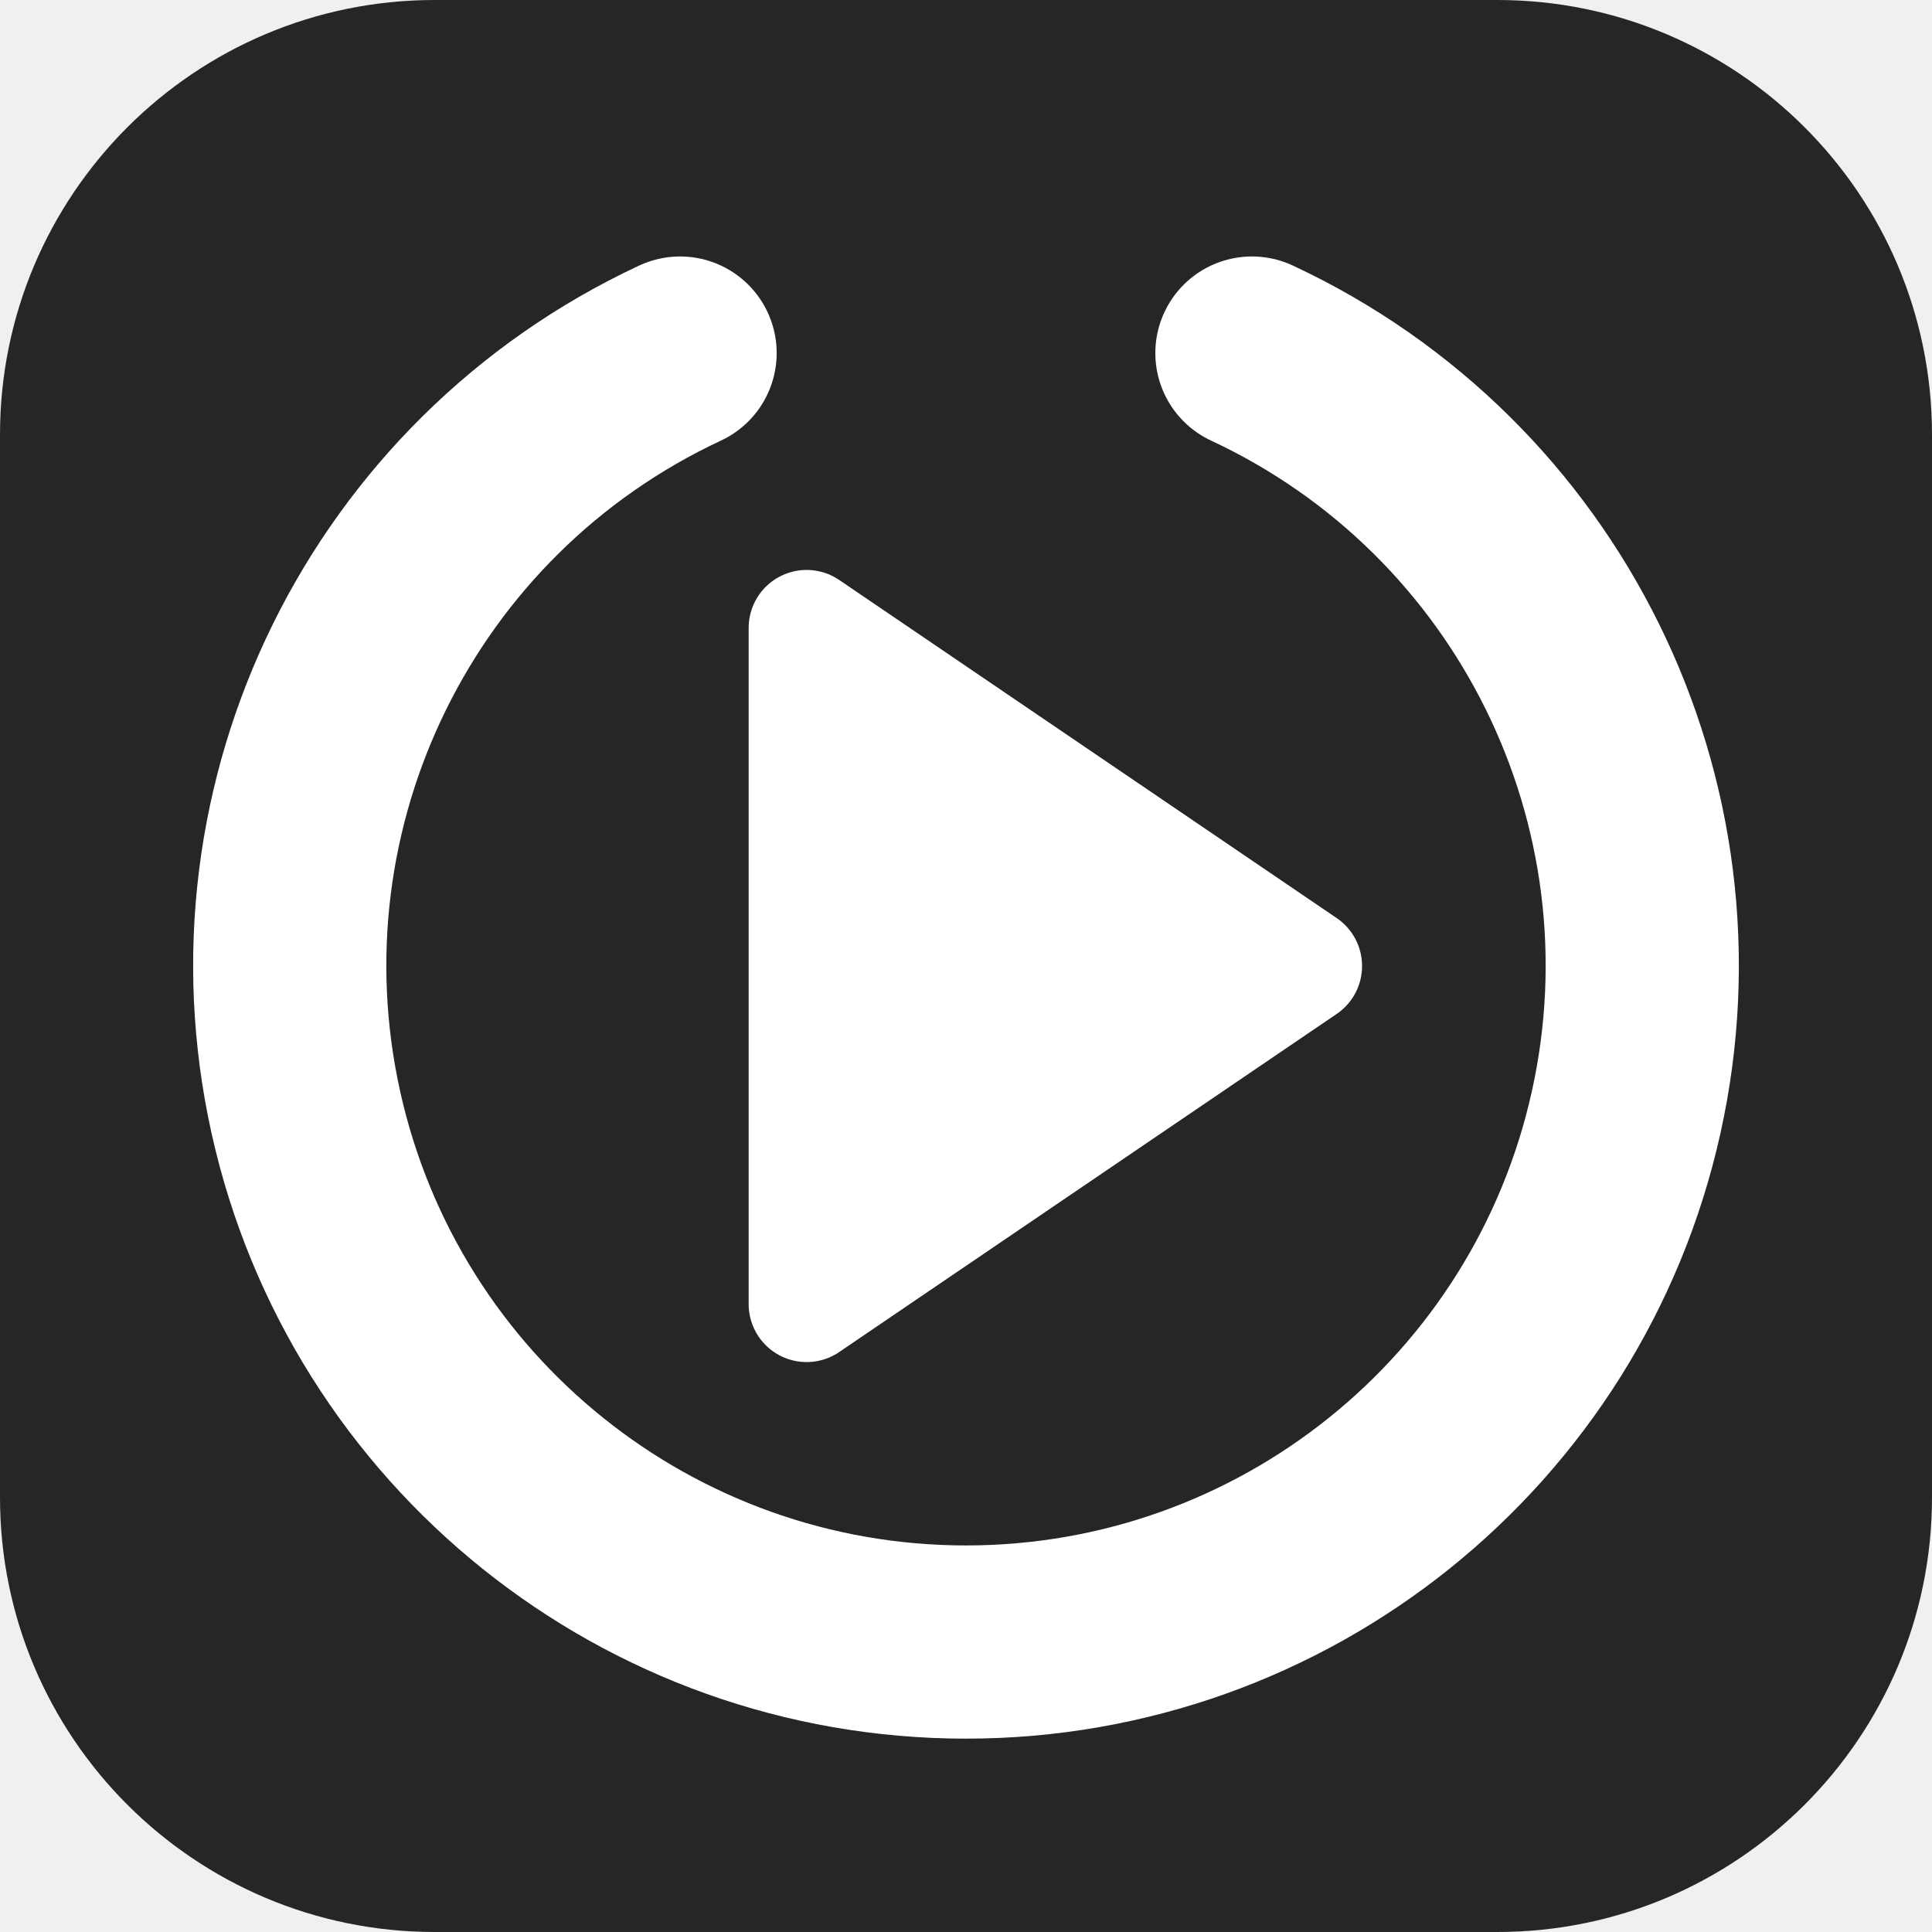
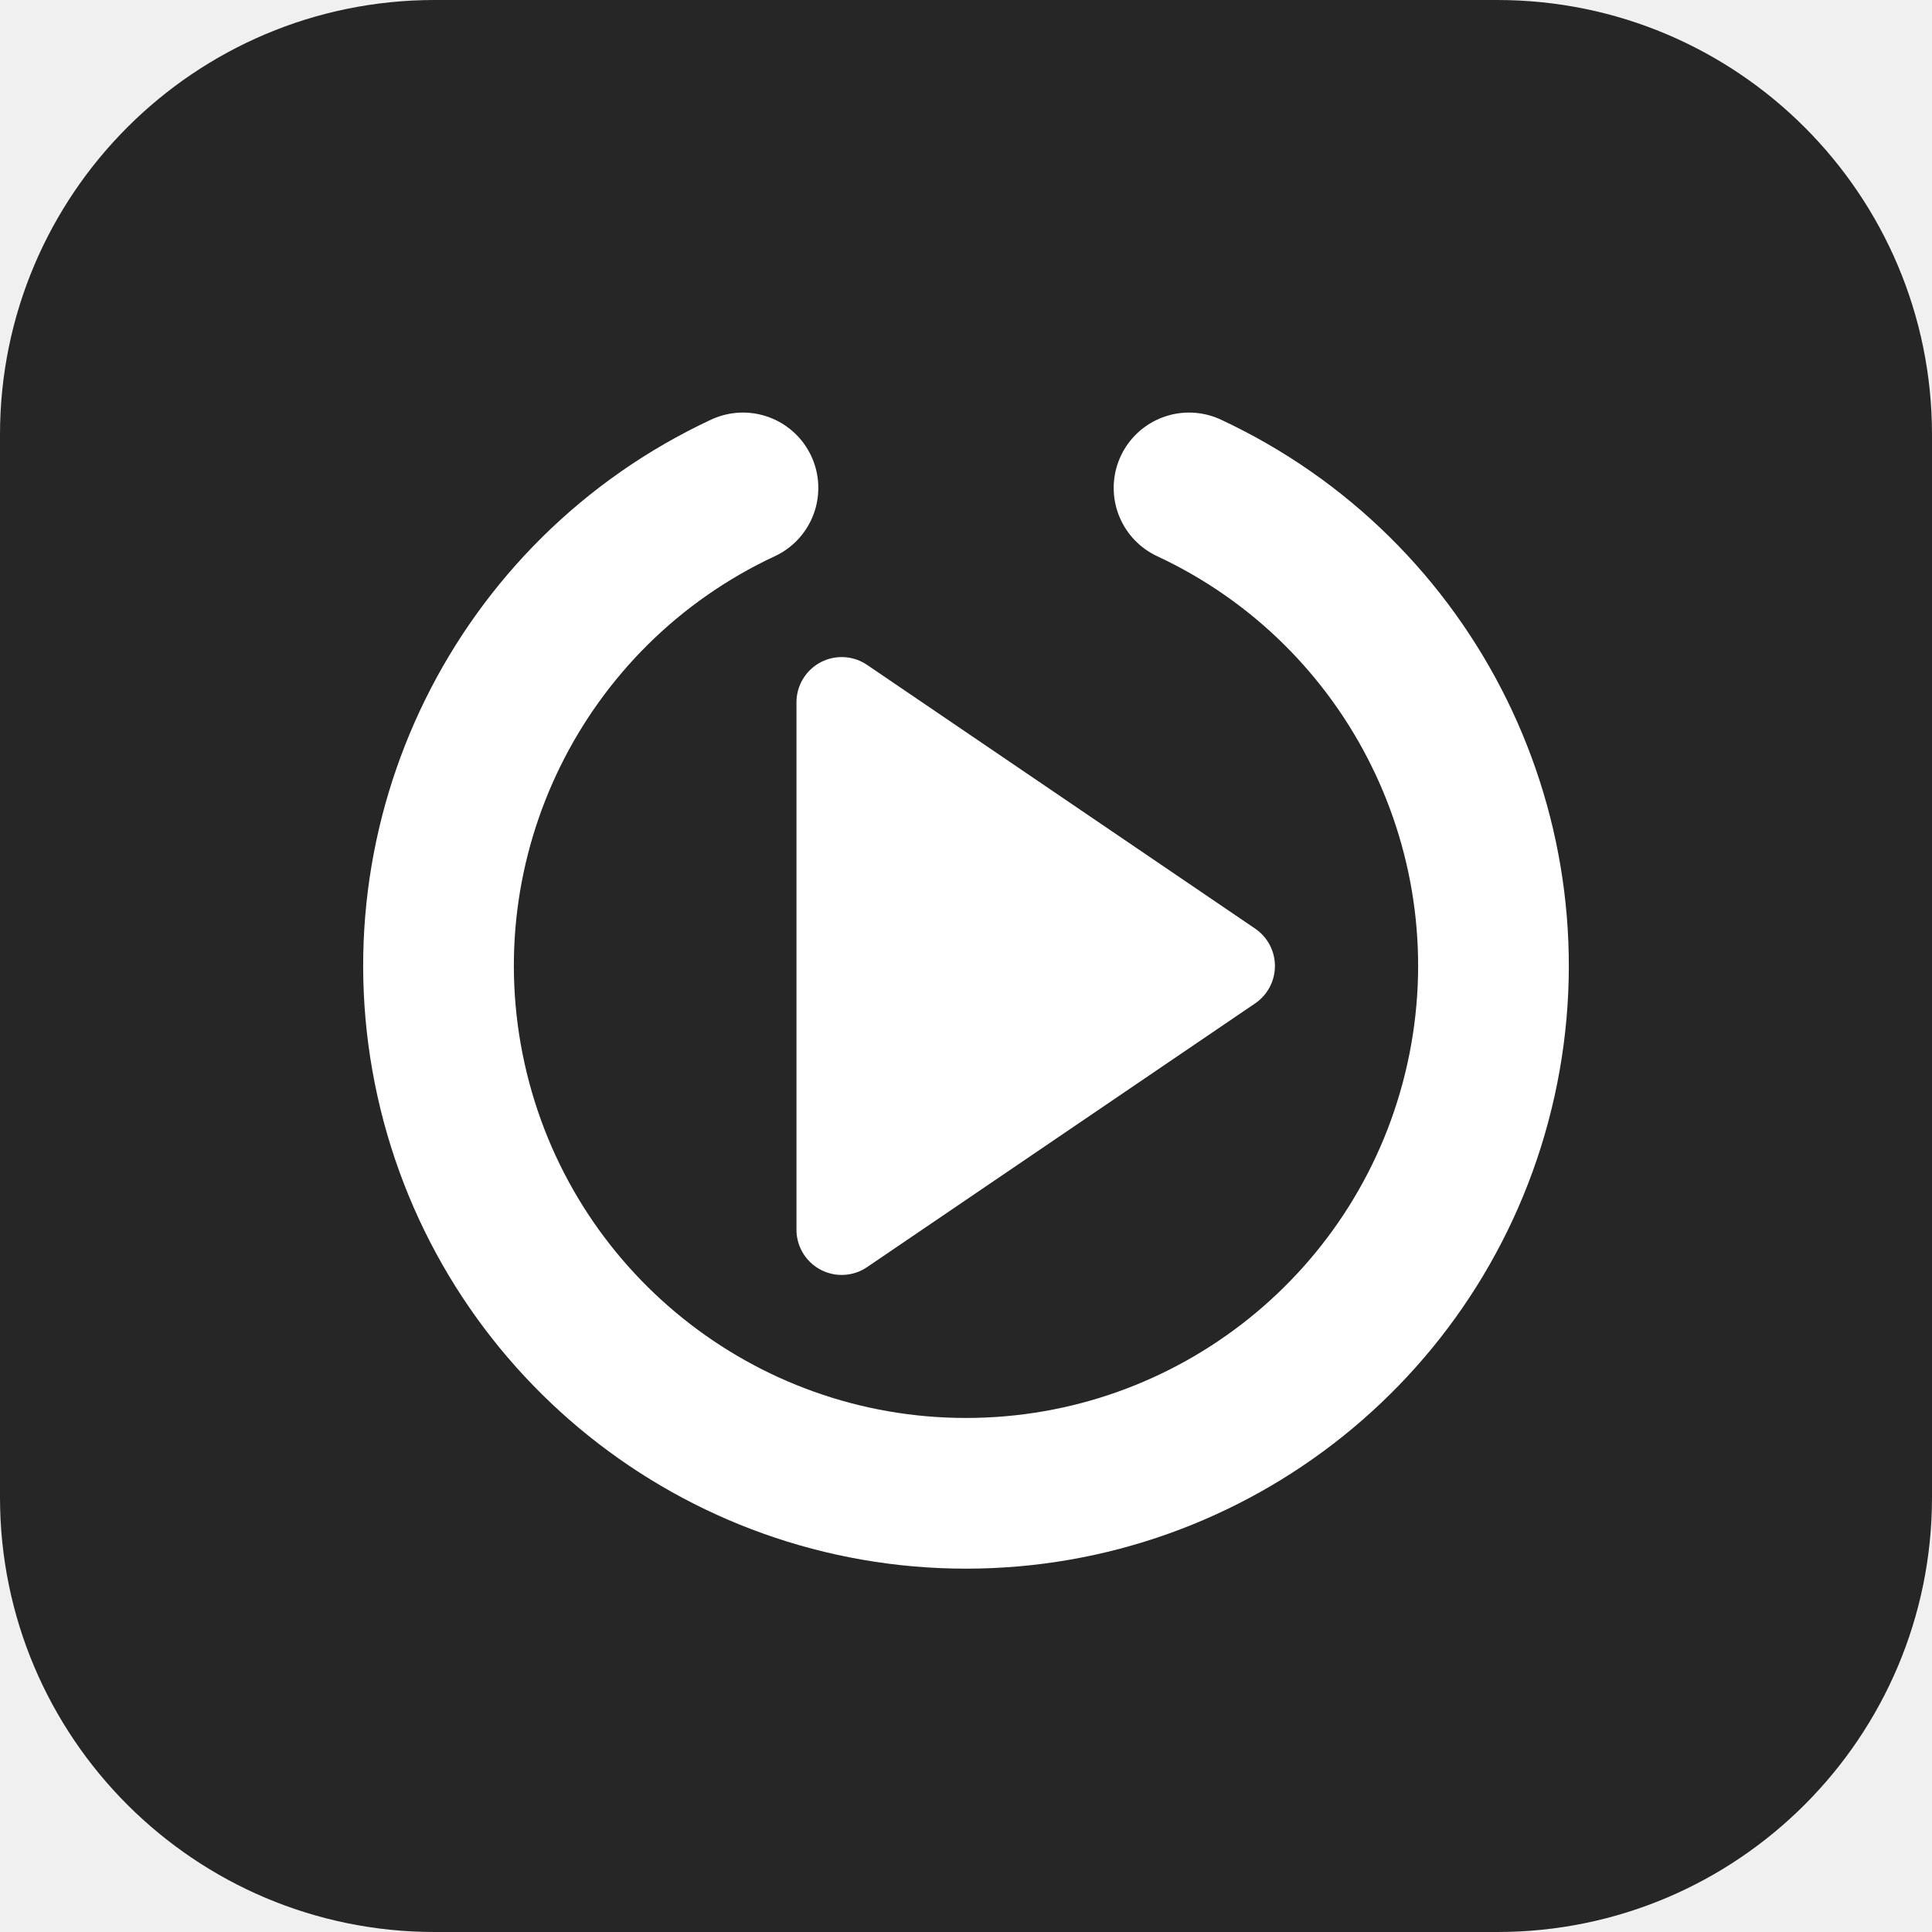
<svg xmlns="http://www.w3.org/2000/svg" viewBox="0 0 40 40" width="40" height="40">
  <rect width="40" height="40" rx="9" fill="#262626" />
-   <path d="M25.92 7.31 A14 14 0 1 1 14.08 7.31" fill="none" stroke="#ffffff" stroke-width="4" stroke-linecap="round" />
-   <path d="M16.7 13 L27 20 L16.7 27 Z" fill="#ffffff" stroke="#ffffff" stroke-width="2.4" stroke-linejoin="round" />
+   <g transform="translate(20 20) scale(0.78) translate(-20 -20)">
+     <path d="M25.92 7.31 A14 14 0 1 1 14.08 7.31" fill="none" stroke="#ffffff" stroke-width="4" stroke-linecap="round" />
+     <path d="M16.7 13 L27 20 L16.7 27 Z" fill="#ffffff" stroke="#ffffff" stroke-width="2.4" stroke-linejoin="round" />
+   </g>
</svg>
